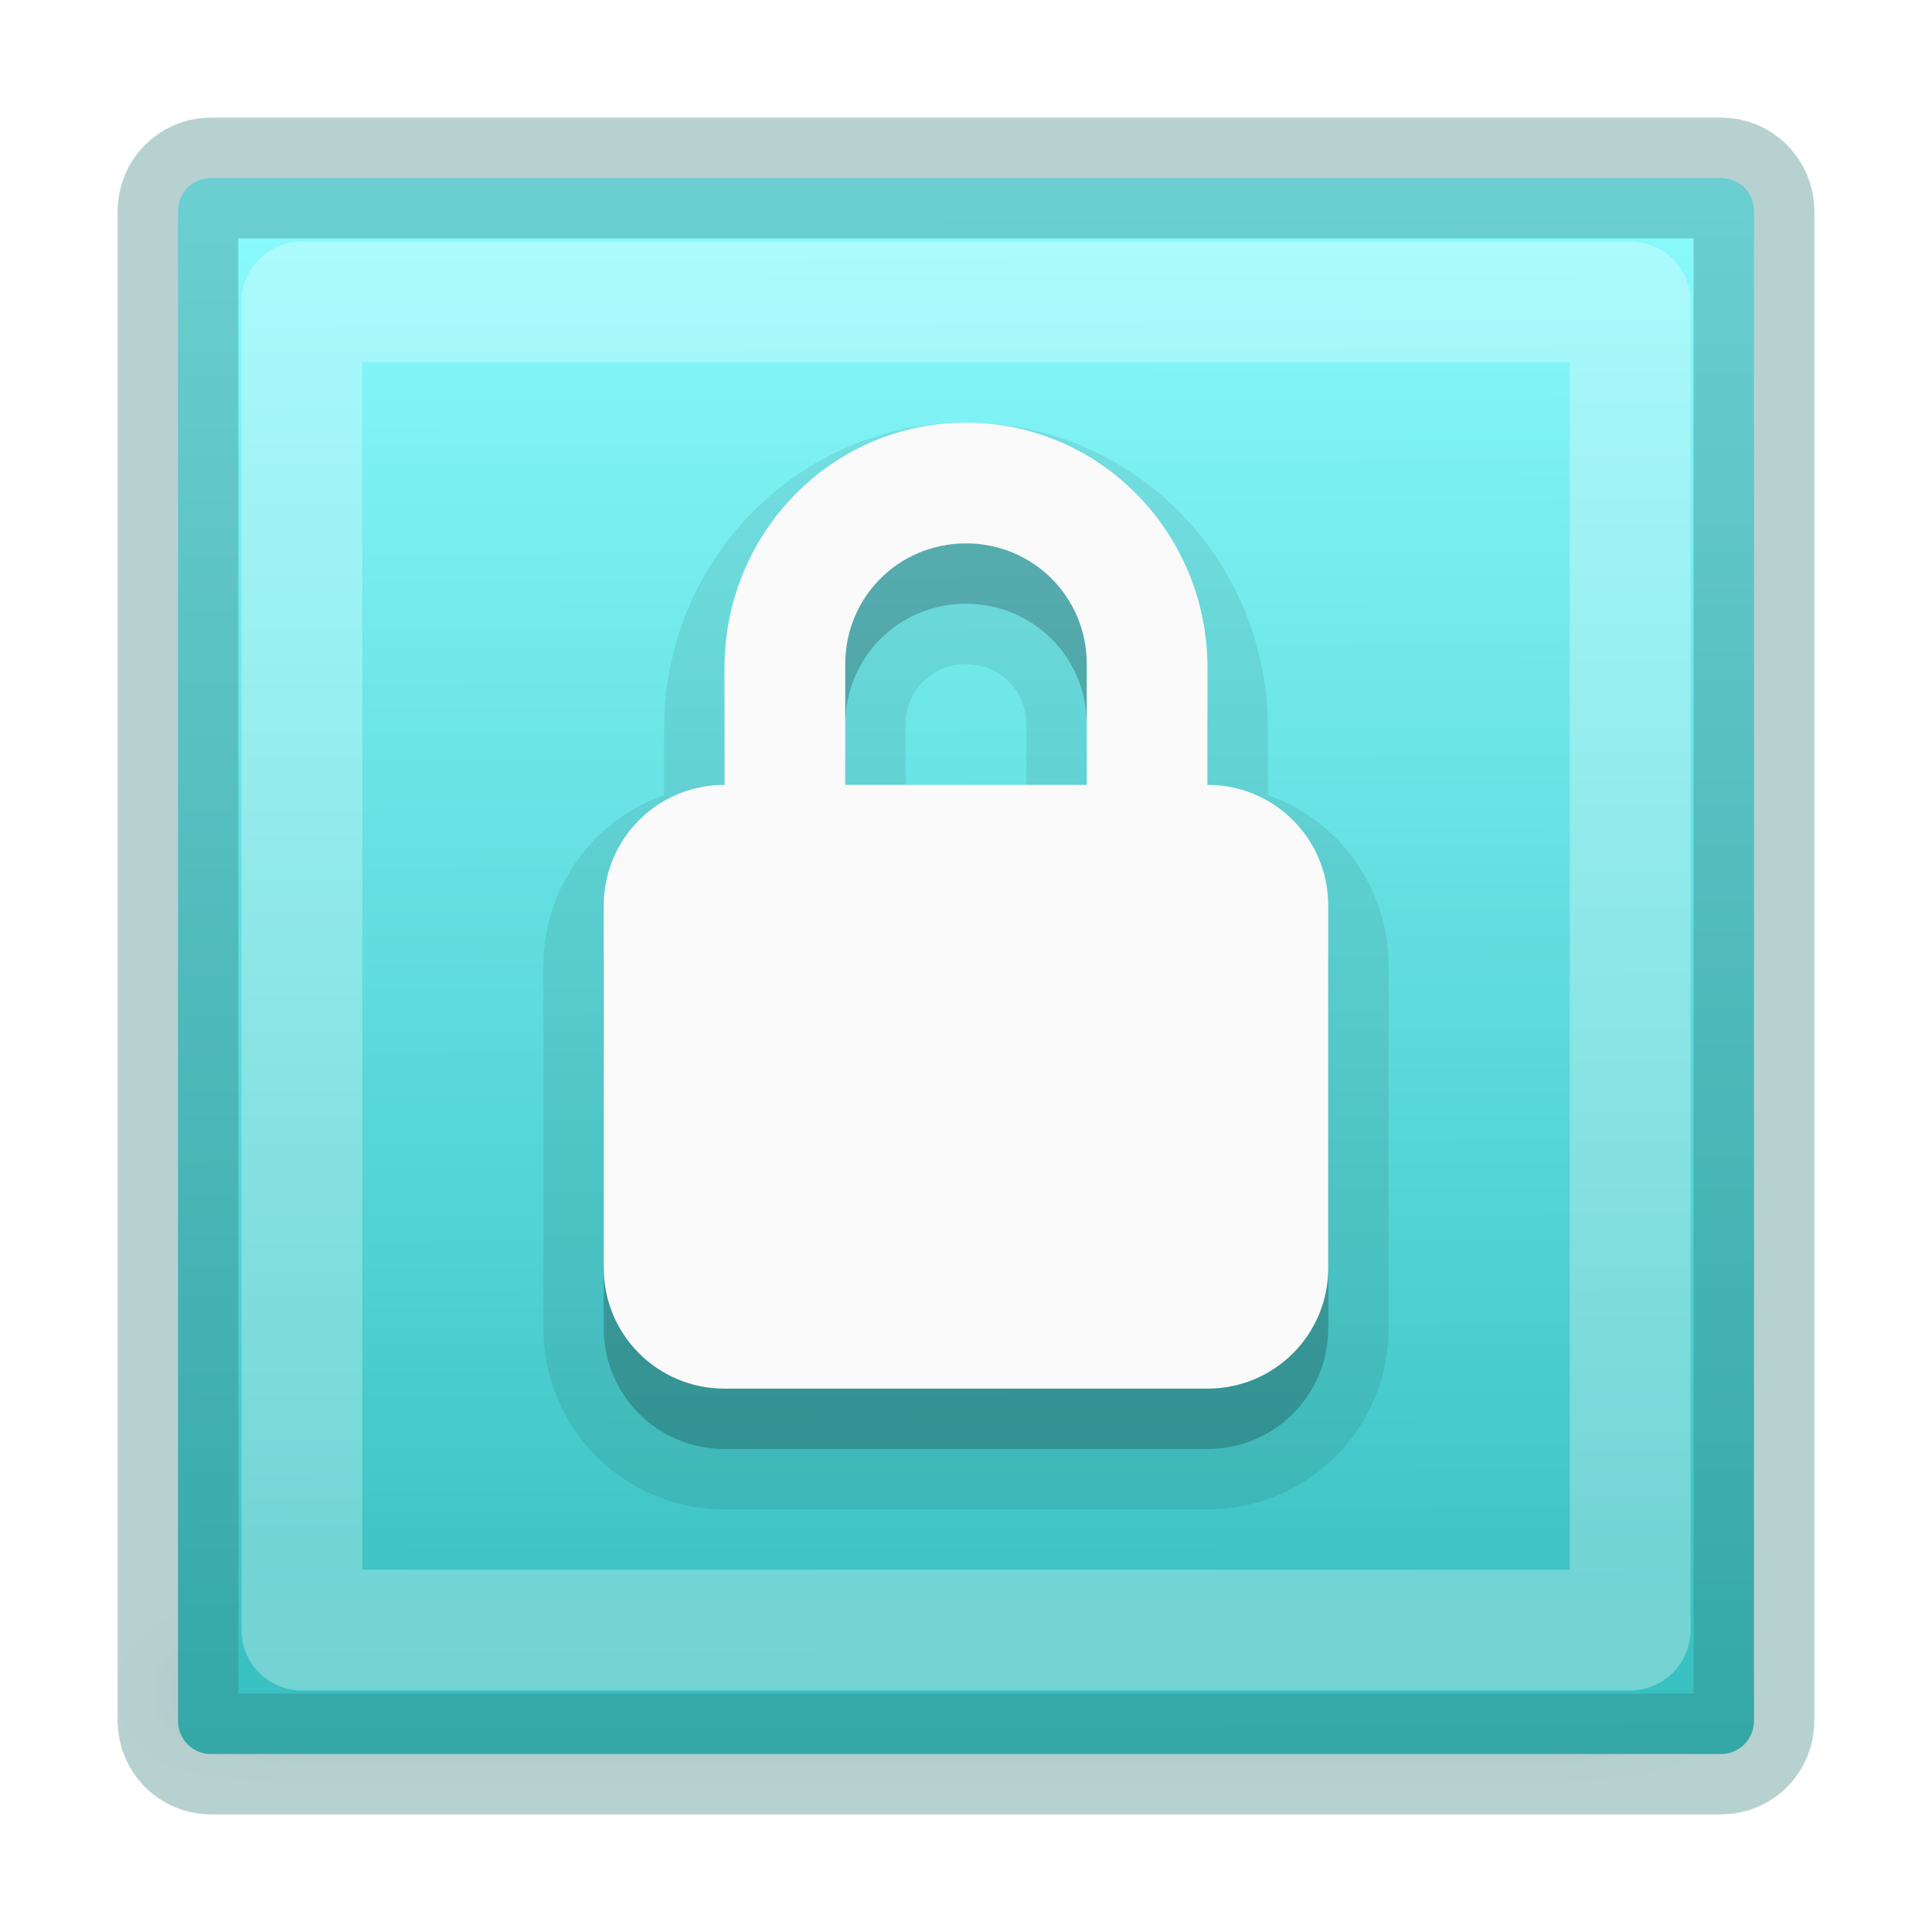
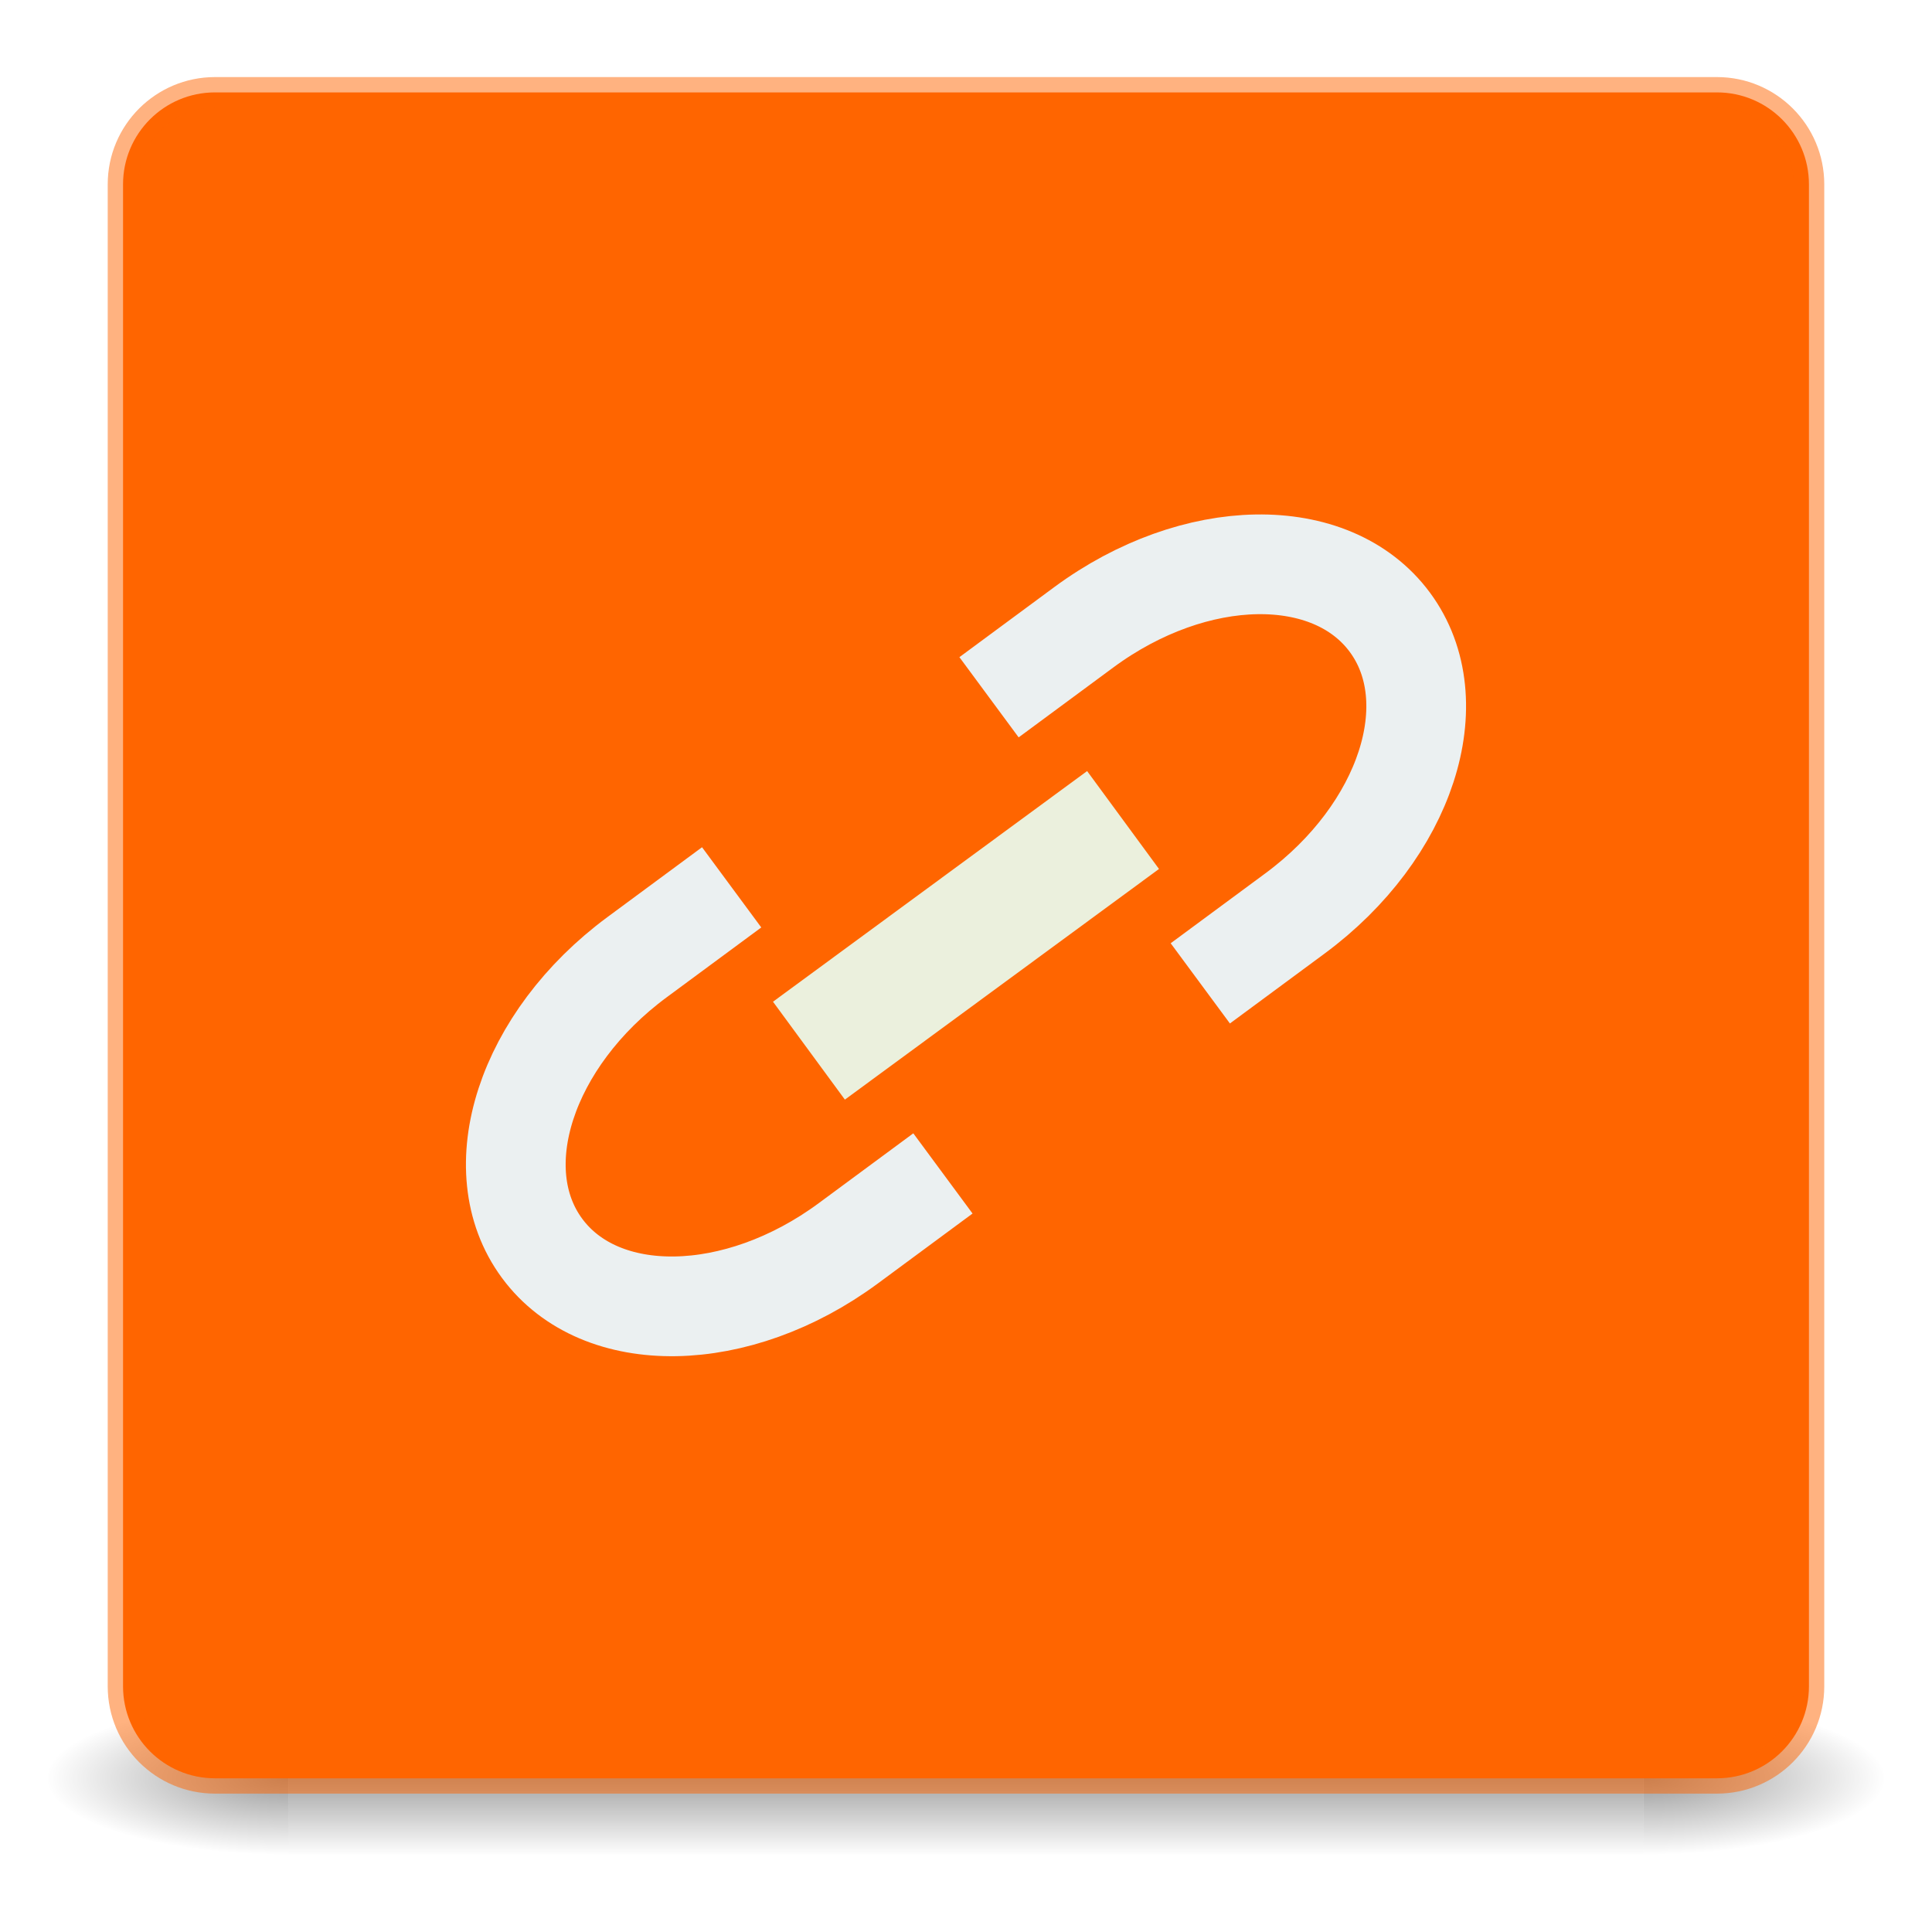
- <svg xmlns="http://www.w3.org/2000/svg" xmlns:xlink="http://www.w3.org/1999/xlink" width="16" height="16" viewBox="0 0 16 16" version="1.1" id="SVGRoot">
-   <defs id="defs3729">
-     <linearGradient id="linearGradient884">
-       <stop style="stop-color:#36bebe;stop-opacity:1" offset="0" id="stop880" />
-       <stop style="stop-color:#8cfcff;stop-opacity:1" offset="1" id="stop882" />
+ <svg xmlns="http://www.w3.org/2000/svg" xmlns:xlink="http://www.w3.org/1999/xlink" height="16" id="svg11300" style="display:inline;enable-background:new" version="1.0" viewBox="0 0 16 16" width="16">
+   <defs id="defs3">
+     <linearGradient id="linearGradient10457">
+       <stop id="stop10453" offset="0" style="stop-color:#000000;stop-opacity:1;" />
+       <stop id="stop10455" offset="1" style="stop-color:#000000;stop-opacity:0;" />
    </linearGradient>
-     <filter style="color-interpolation-filters:sRGB" id="filter2385" x="-0.061" width="1.121" y="-1.914" height="4.828">
-       <feGaussianBlur stdDeviation="1.209" id="feGaussianBlur2387" />
-     </filter>
-     <linearGradient xlink:href="#linearGradient884" id="linearGradient886" x1="7.894" y1="14.762" x2="7.841" y2="0.929" gradientUnits="userSpaceOnUse" gradientTransform="matrix(0.9476835,0,0,0.9476834,0.4185322,0.4185318)" />
-     <linearGradient gradientTransform="matrix(0.2972973,0,0,0.2972973,0.8648693,0.8648704)" gradientUnits="userSpaceOnUse" xlink:href="#linearGradient3924-4-8" id="linearGradient3304" y2="43" x2="24" y1="5" x1="24" />
-     <linearGradient id="linearGradient3924-4-8">
-       <stop offset="0" style="stop-color:#ffffff;stop-opacity:1" id="stop3926-0-4" />
-       <stop offset="0.063" style="stop-color:#ffffff;stop-opacity:0.978" id="stop3928-6-8" />
-       <stop offset="0.951" style="stop-color:#ffffff;stop-opacity:0.911" id="stop3930-2-1" />
-       <stop offset="1" style="stop-color:#ffffff;stop-opacity:1" id="stop3932-9-0" />
+     <linearGradient id="linearGradient4712">
+       <stop id="stop4708" offset="0" style="stop-color:#000000;stop-opacity:1;" />
+       <stop id="stop4710" offset="1" style="stop-color:#000000;stop-opacity:0;" />
    </linearGradient>
-     <linearGradient id="linearGradient2867-449-88-871-390-598-476-591-434-148-57-177-8-3-3-6-4-8-8-8-5">
-       <stop offset="0" style="stop-color:#919caf;stop-opacity:1" id="stop3750-1-0-7-6-6-1-3-9-3" />
-       <stop offset="0.262" style="stop-color:#68758e;stop-opacity:1" id="stop3752-3-7-4-0-32-8-923-0-7" />
-       <stop offset="0.705" style="stop-color:#485a6c;stop-opacity:1" id="stop3754-1-8-5-2-7-6-7-1-9" />
-       <stop offset="1" style="stop-color:#444c5c;stop-opacity:1" id="stop3756-1-6-2-6-6-1-96-6-0" />
+     <linearGradient id="linearGradient4187">
+       <stop id="stop4189" offset="0" style="stop-color:#ffffff;stop-opacity:1" />
+       <stop id="stop4191" offset="0.021" style="stop-color:#ffffff;stop-opacity:0.235" />
+       <stop id="stop4193" offset="0.977" style="stop-color:#ffffff;stop-opacity:0.157" />
+       <stop id="stop4195" offset="1" style="stop-color:#ffffff;stop-opacity:0.392" />
    </linearGradient>
-     <radialGradient gradientTransform="matrix(0,3.165851,-3.886653,0,26.07214,-28.61982)" gradientUnits="userSpaceOnUse" xlink:href="#linearGradient2867-449-88-871-390-598-476-591-434-148-57-177-8-3-3-6-4-8-8-8-5" id="radialGradient4370" fy="9.957" fx="6.2" r="12.672" cy="9.957" cx="6.73" />
+     <linearGradient id="linearGradient3702-501-757-6-946">
+       <stop id="stop3228" offset="0" style="stop-color:#181818;stop-opacity:0" />
+       <stop id="stop3230" offset="0.5" style="stop-color:#181818;stop-opacity:1" />
+       <stop id="stop3232" offset="1" style="stop-color:#181818;stop-opacity:0" />
+     </linearGradient>
+     <linearGradient gradientTransform="matrix(1.432432,0,0,1.436283,-2.37842,-2.47078)" gradientUnits="userSpaceOnUse" xlink:href="#linearGradient4712" id="linearGradient3904" x1="24" x2="24" y1="5.909" y2="42.092" />
+     <radialGradient cx="6.73" cy="9.957" fx="6.2" fy="9.957" gradientTransform="matrix(0,13.39398,-16.44353,0,196.902,-114.8937)" gradientUnits="userSpaceOnUse" xlink:href="#linearGradient27416-1-2-0-1" id="radialGradient4147" r="12.672" />
+     <radialGradient cx="4.993" cy="43.5" fx="4.993" fy="43.5" gradientTransform="matrix(6.295251,0,0,1.989728,44.52943,63.17462)" gradientUnits="userSpaceOnUse" xlink:href="#linearGradient4712" id="radialGradient2873-966-168-714" r="2.5" />
+     <radialGradient cx="4.993" cy="43.5" fx="4.993" fy="43.5" gradientTransform="matrix(6.295251,0,0,1.989728,-19.47058,-236.2809)" gradientUnits="userSpaceOnUse" xlink:href="#linearGradient4712" id="radialGradient2875-742-326-419" r="2.5" />
+     <linearGradient gradientTransform="matrix(3.141681,0,0,1.421234,-43.40035,87.90409)" gradientUnits="userSpaceOnUse" xlink:href="#linearGradient3702-501-757-6-946" id="linearGradient2877-634-617-908" x1="25.058" x2="25.058" y1="47.028" y2="39.999" />
+     <linearGradient id="linearGradient27416-1-2-0-1">
+       <stop id="stop27420-2-0-8-7" offset="0" style="stop-color:#8cd5ff;stop-opacity:1" />
+       <stop id="stop10017" offset="0.555" style="stop-color:#3689e6;stop-opacity:1" />
+       <stop id="stop27422-3-5-3-3" offset="1" style="stop-color:#3689e6;stop-opacity:1" />
+     </linearGradient>
+     <linearGradient gradientTransform="translate(-192,-147)" gradientUnits="userSpaceOnUse" xlink:href="#linearGradient10457" id="linearGradient10667" x1="224" x2="224" y1="196" y2="172" />
+     <linearGradient gradientUnits="userSpaceOnUse" xlink:href="#linearGradient10457" id="linearGradient10681" x1="224" x2="224" y1="196" y2="172" gradientTransform="translate(-192,-148)" />
+     <linearGradient gradientTransform="translate(-192,-149)" gradientUnits="userSpaceOnUse" xlink:href="#linearGradient10457" id="linearGradient10691" x1="229" x2="229" y1="197" y2="173" />
  </defs>
-   <g id="layer1">
-     <path id="rect2099" style="opacity:0.417;fill:#53676c;fill-opacity:1;stroke-width:1.319;filter:url(#filter2385)" d="m 4.176,18.059 c -2.881,0 -5.201,0.34 -5.201,0.76 0,0.42 2.32,0.758 5.201,0.758 H 41.605 c 2.881,0 5.201,-0.338 5.201,-0.758 0,-0.42 -2.32,-0.76 -5.201,-0.76 z" transform="matrix(0.2560639,0,0,0.2223848,1.769423,9.828927)" />
-     <path id="rect3747" style="fill:url(#linearGradient886);fill-opacity:1;stroke:#347d7d;stroke-width:1;stroke-miterlimit:4;stroke-dasharray:none;stroke-opacity:0.353;stroke-linejoin:round;stroke-linecap:round;opacity:1" d="m 1.746,1.474 c -0.151,0 -0.272,0.123 -0.272,0.276 V 14.25 c 0,0.153 0.121,0.276 0.272,0.276 H 14.254 c 0.151,0 0.272,-0.123 0.272,-0.276 V 1.75 c 0,-0.153 -0.121,-0.276 -0.272,-0.276 z" />
-     <rect style="opacity:0.302;fill:#1c2224;fill-opacity:1;stroke:none;stroke-opacity:1" id="rect2085" width="0.258" height="0.645" x="-20.242" y="-18.037" rx="1.5" ry="1.5" />
-     <g style="display:inline" id="g3532-1" transform="matrix(1.123442,0,-0.7136519,1.260733,157.0523,-7.731172)" />
-     <g style="display:inline;fill:#fce94f;stroke:none" id="g3557-05" transform="matrix(1.123442,0,-0.7136519,1.260733,157.0523,-7.731172)" />
-     <g id="layer10" style="display:inline" transform="matrix(1.142857,0,0,1.142857,-543.4921,502.675)" />
-     <g id="layer13" style="display:inline" transform="matrix(1.142857,0,0,1.142857,-543.4921,502.675)" />
-     <g id="layer14" transform="matrix(1.142857,0,0,1.142857,-543.4921,502.675)" />
-     <g id="layer15" style="display:inline" transform="matrix(1.142857,0,0,1.142857,-543.4921,502.675)" />
-     <g id="g71291" style="display:inline" transform="matrix(1.142857,0,0,1.142857,-543.4921,502.675)" />
-     <g id="g4953" style="display:inline" transform="matrix(1.142857,0,0,1.142857,-543.4921,502.675)" />
-     <g id="layer12" style="display:inline" transform="matrix(1.142857,0,0,1.142857,-543.4921,502.675)" />
-     <g style="display:inline;fill:#3a4351;fill-opacity:1" id="g3532-1-2" transform="matrix(1.123442,0,-0.7136519,1.260733,157.0523,-7.731171)" />
-     <g style="display:inline;fill:#3a4351;fill-opacity:1;stroke:none" id="g3557-05-9" transform="matrix(1.123442,0,-0.7136519,1.260733,157.0523,-7.731171)" />
-     <g id="layer10-2" style="display:inline;fill:#3a4351;fill-opacity:1" transform="matrix(1.142857,0,0,1.142857,-543.4921,502.675)" />
-     <g id="layer13-5" style="display:inline;fill:#3a4351;fill-opacity:1" transform="matrix(1.142857,0,0,1.142857,-543.4921,502.675)" />
-     <g style="fill:#3a4351;fill-opacity:1" id="layer14-4" transform="matrix(1.142857,0,0,1.142857,-543.4921,502.675)" />
-     <g id="layer15-3" style="display:inline;fill:#3a4351;fill-opacity:1" transform="matrix(1.142857,0,0,1.142857,-543.4921,502.675)" />
-     <g id="g71291-8" style="display:inline;fill:#3a4351;fill-opacity:1" transform="matrix(1.142857,0,0,1.142857,-543.4921,502.675)" />
-     <g id="g4953-4" style="display:inline;fill:#3a4351;fill-opacity:1" transform="matrix(1.142857,0,0,1.142857,-543.4921,502.675)" />
-     <g id="layer12-6" style="display:inline;fill:#3a4351;fill-opacity:1" transform="matrix(1.142857,0,0,1.142857,-543.4921,502.675)" />
-     <path style="color:#000000;display:inline;overflow:visible;visibility:visible;opacity:0.15;fill:#000000;fill-opacity:1;fill-rule:nonzero;stroke:#000000;stroke-width:1;stroke-opacity:0.533;marker:none;enable-background:accumulate" id="rect2822-6" d="M 8,4 C 6.892,4 6,4.911 6,6.031 V 7 C 5.446,7 5,7.446 5,8 v 3 C 5,11.554 5.446,12 6,12 h 4 C 10.554,12 11,11.554 11,11 V 8 C 11,7.446 10.554,7 10,7 V 6.031 C 10,4.911 9.108,4 8,4 Z m 0,1 c 0.554,0 1,0.442 1,1 V 7 H 7 V 6 C 7,5.442 7.446,5 8,5 Z" />
-     <path style="color:#000000;display:inline;overflow:visible;visibility:visible;opacity:0.15;fill:#000000;fill-opacity:1;fill-rule:nonzero;stroke:none;stroke-width:1;stroke-opacity:0.533;marker:none;enable-background:accumulate" id="rect2822-6-9" d="M 8,4 C 6.892,4 6,4.911 6,6.031 V 7 C 5.446,7 5,7.446 5,8 v 3 C 5,11.554 5.446,12 6,12 h 4 C 10.554,12 11,11.554 11,11 V 8 C 11,7.446 10.554,7 10,7 V 6.031 C 10,4.911 9.108,4 8,4 Z m 0,1 c 0.554,0 1,0.442 1,1 V 7 H 7 V 6 C 7,5.442 7.446,5 8,5 Z" />
-     <path style="color:#000000;display:inline;overflow:visible;visibility:visible;fill:#fafafa;fill-opacity:1;fill-rule:nonzero;stroke:none;stroke-width:1;marker:none;enable-background:accumulate" id="rect2822" d="m 8,3.5 c -1.108,0 -2,0.911 -2,2.031 v 0.969 C 5.446,6.5 5,6.946 5,7.5 V 10.5 C 5,11.054 5.446,11.5 6,11.5 h 4 C 10.554,11.5 11,11.054 11,10.5 V 7.5 c 0,-0.554 -0.446,-1 -1,-1 v -0.969 c 0,-1.12 -0.892,-2.031 -2,-2.031 z m 0,1 c 0.554,0 1,0.442 1,1 v 1 H 7 v -1 c 0,-0.558 0.446,-1 1,-1 z" />
-     <g id="layer10-9" style="display:inline" transform="translate(-330.0812,574.547)" />
-     <g id="layer13-6" style="display:inline" transform="translate(-330.0812,574.547)" />
-     <g id="layer14-1" transform="translate(-330.0812,574.547)" />
-     <g id="layer15-0" style="display:inline" transform="translate(-330.0812,574.547)" />
-     <g id="g71291-3" style="display:inline" transform="translate(-330.0812,574.547)" />
-     <g id="g4953-7" style="display:inline" transform="translate(-330.0812,574.547)" />
-     <g id="layer12-65" style="display:inline" transform="translate(-330.0812,574.547)" />
-     <rect width="11" height="11" x="2.5" y="2.5" id="rect6741-0-3-5" style="opacity:0.3;fill:none;stroke:url(#linearGradient3304);stroke-width:1;stroke-linecap:round;stroke-linejoin:round;stroke-miterlimit:4;stroke-dasharray:none;stroke-dashoffset:0;stroke-opacity:1" />
+   <path id="path913" d="M 8.712,7.477 7.288,8.523" style="opacity:0.149;fill:none;fill-opacity:1;stroke:#000003;stroke-width:0.551;stroke-miterlimit:4;stroke-dasharray:none;stroke-opacity:1" />
+   <g id="g942" transform="matrix(0.1275812,0,0,0.1275812,3.917401,-4.375379)">
+     <rect height="9.949" id="rect2801" style="opacity:0.4;fill:url(#radialGradient2873-966-168-714);fill-opacity:1;stroke:none;stroke-width:2.113" width="15.708" x="75.984" y="144.753" />
+     <rect height="9.949" id="rect3696" style="opacity:0.4;fill:url(#radialGradient2875-742-326-419);fill-opacity:1;stroke:none;stroke-width:2.113" transform="scale(-1)" width="15.708" x="11.984" y="-154.702" />
+     <rect height="9.949" id="rect3700" style="opacity:0.4;fill:url(#linearGradient2877-634-617-908);fill-opacity:1;stroke:none;stroke-width:2.113" width="87.967" x="-11.984" y="144.753" />
+     <rect height="109.435" id="rect5505-21-3-8-5-2-9" rx="5.969" ry="5.969" style="color:#000000;display:inline;overflow:visible;visibility:visible;fill:#ff6500;fill-opacity:1;fill-rule:nonzero;stroke:#ff6500;stroke-width:1.99;stroke-miterlimit:4;stroke-dasharray:none;stroke-opacity:0.498;marker:none;enable-background:accumulate" width="109.435" x="-22.718" y="40.293" />
+     <g style="stroke:#ebf0f1;stroke-opacity:1" transform="matrix(1.301763,-0.9613286,0.9613286,1.301763,42.48528,43.42959)" id="g903">
+       <path style="opacity:1;fill:none;fill-opacity:1;stroke:#ebf0f1;stroke-width:4;stroke-miterlimit:4;stroke-dasharray:none;stroke-opacity:1" d="m -30.565,28.924 h -4.719 c -5.54,0 -10,-3.181 -10,-7.133 0,-3.952 4.46,-7.133 10,-7.133 v 0 h 4.719" id="path891" />
+       <path style="opacity:1;fill:none;fill-opacity:1;stroke:#ebf0f1;stroke-width:4;stroke-miterlimit:4;stroke-dasharray:none;stroke-opacity:1" d="m -17.731,14.658 h 4.721 c 5.54,0 10,3.181 10,7.133 0,3.952 -4.46,7.133 -10,7.133 l -4.721,1e-6" id="path887" />
+     </g>
+     <path id="path889" d="M 42.195,87.524 21.805,102.496" style="opacity:1;fill:none;fill-opacity:1;stroke:#ebf0dd;stroke-width:7.884;stroke-miterlimit:4;stroke-dasharray:none;stroke-opacity:1" />
  </g>
</svg>
